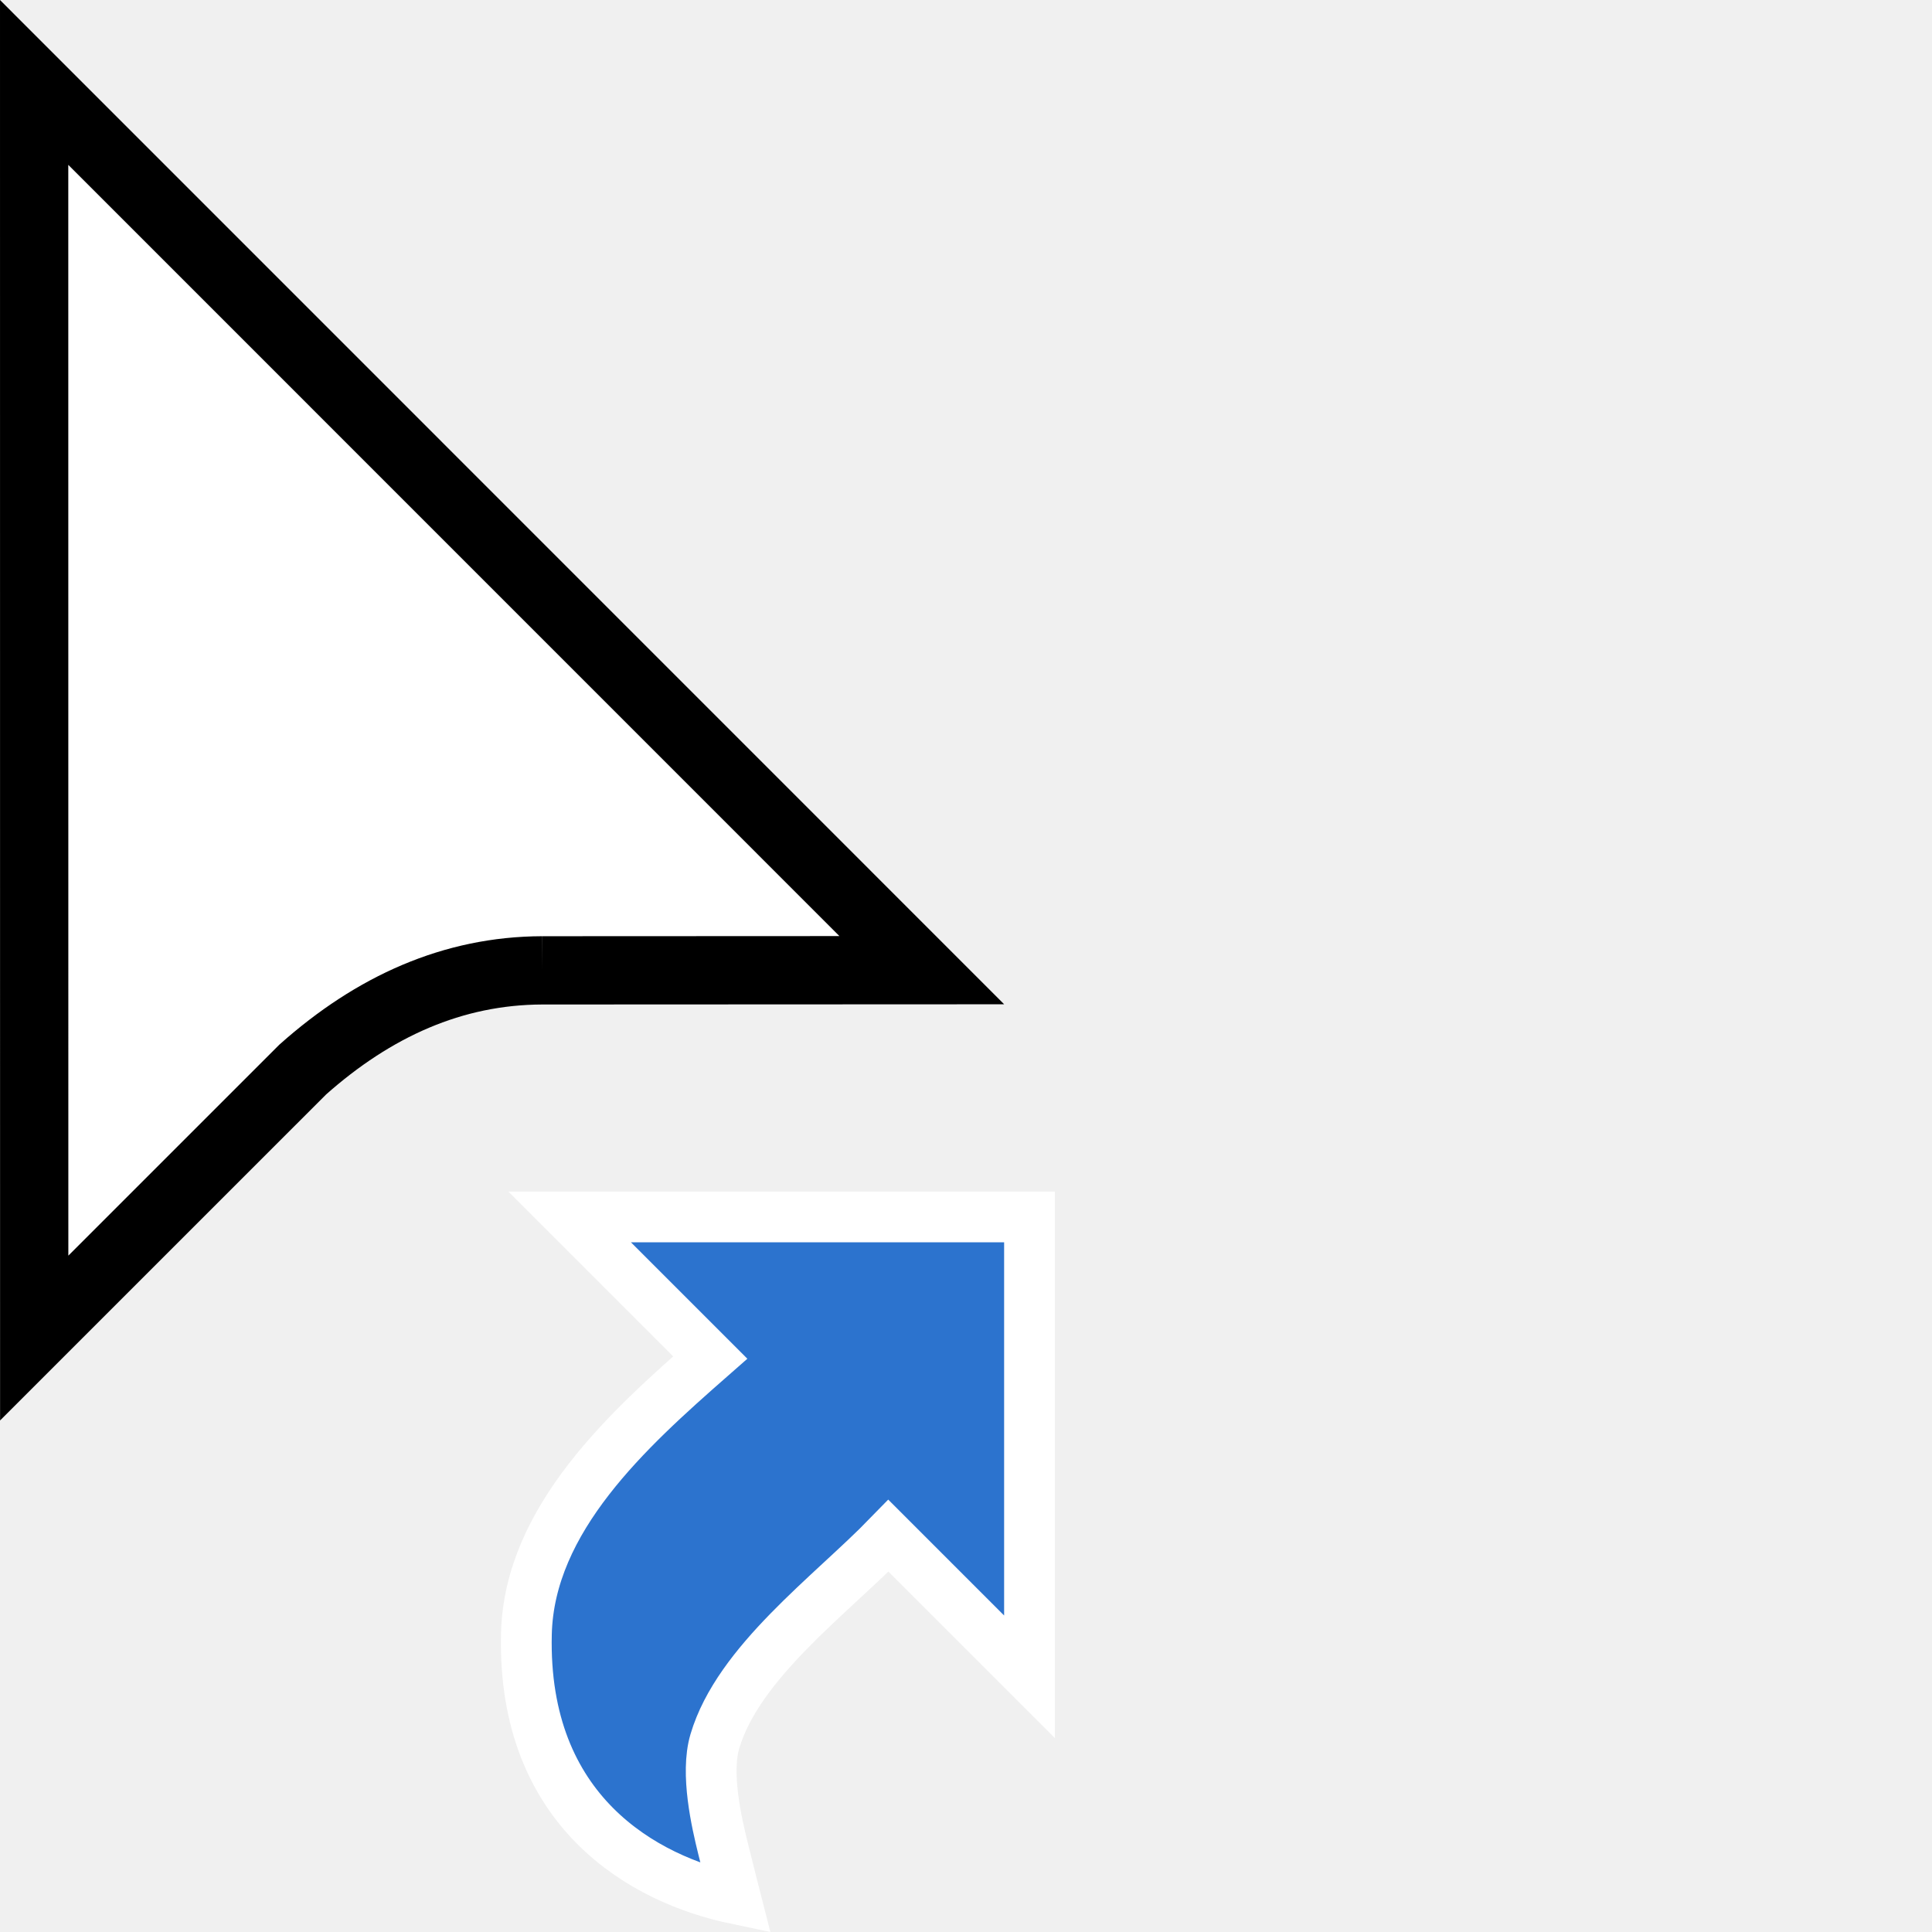
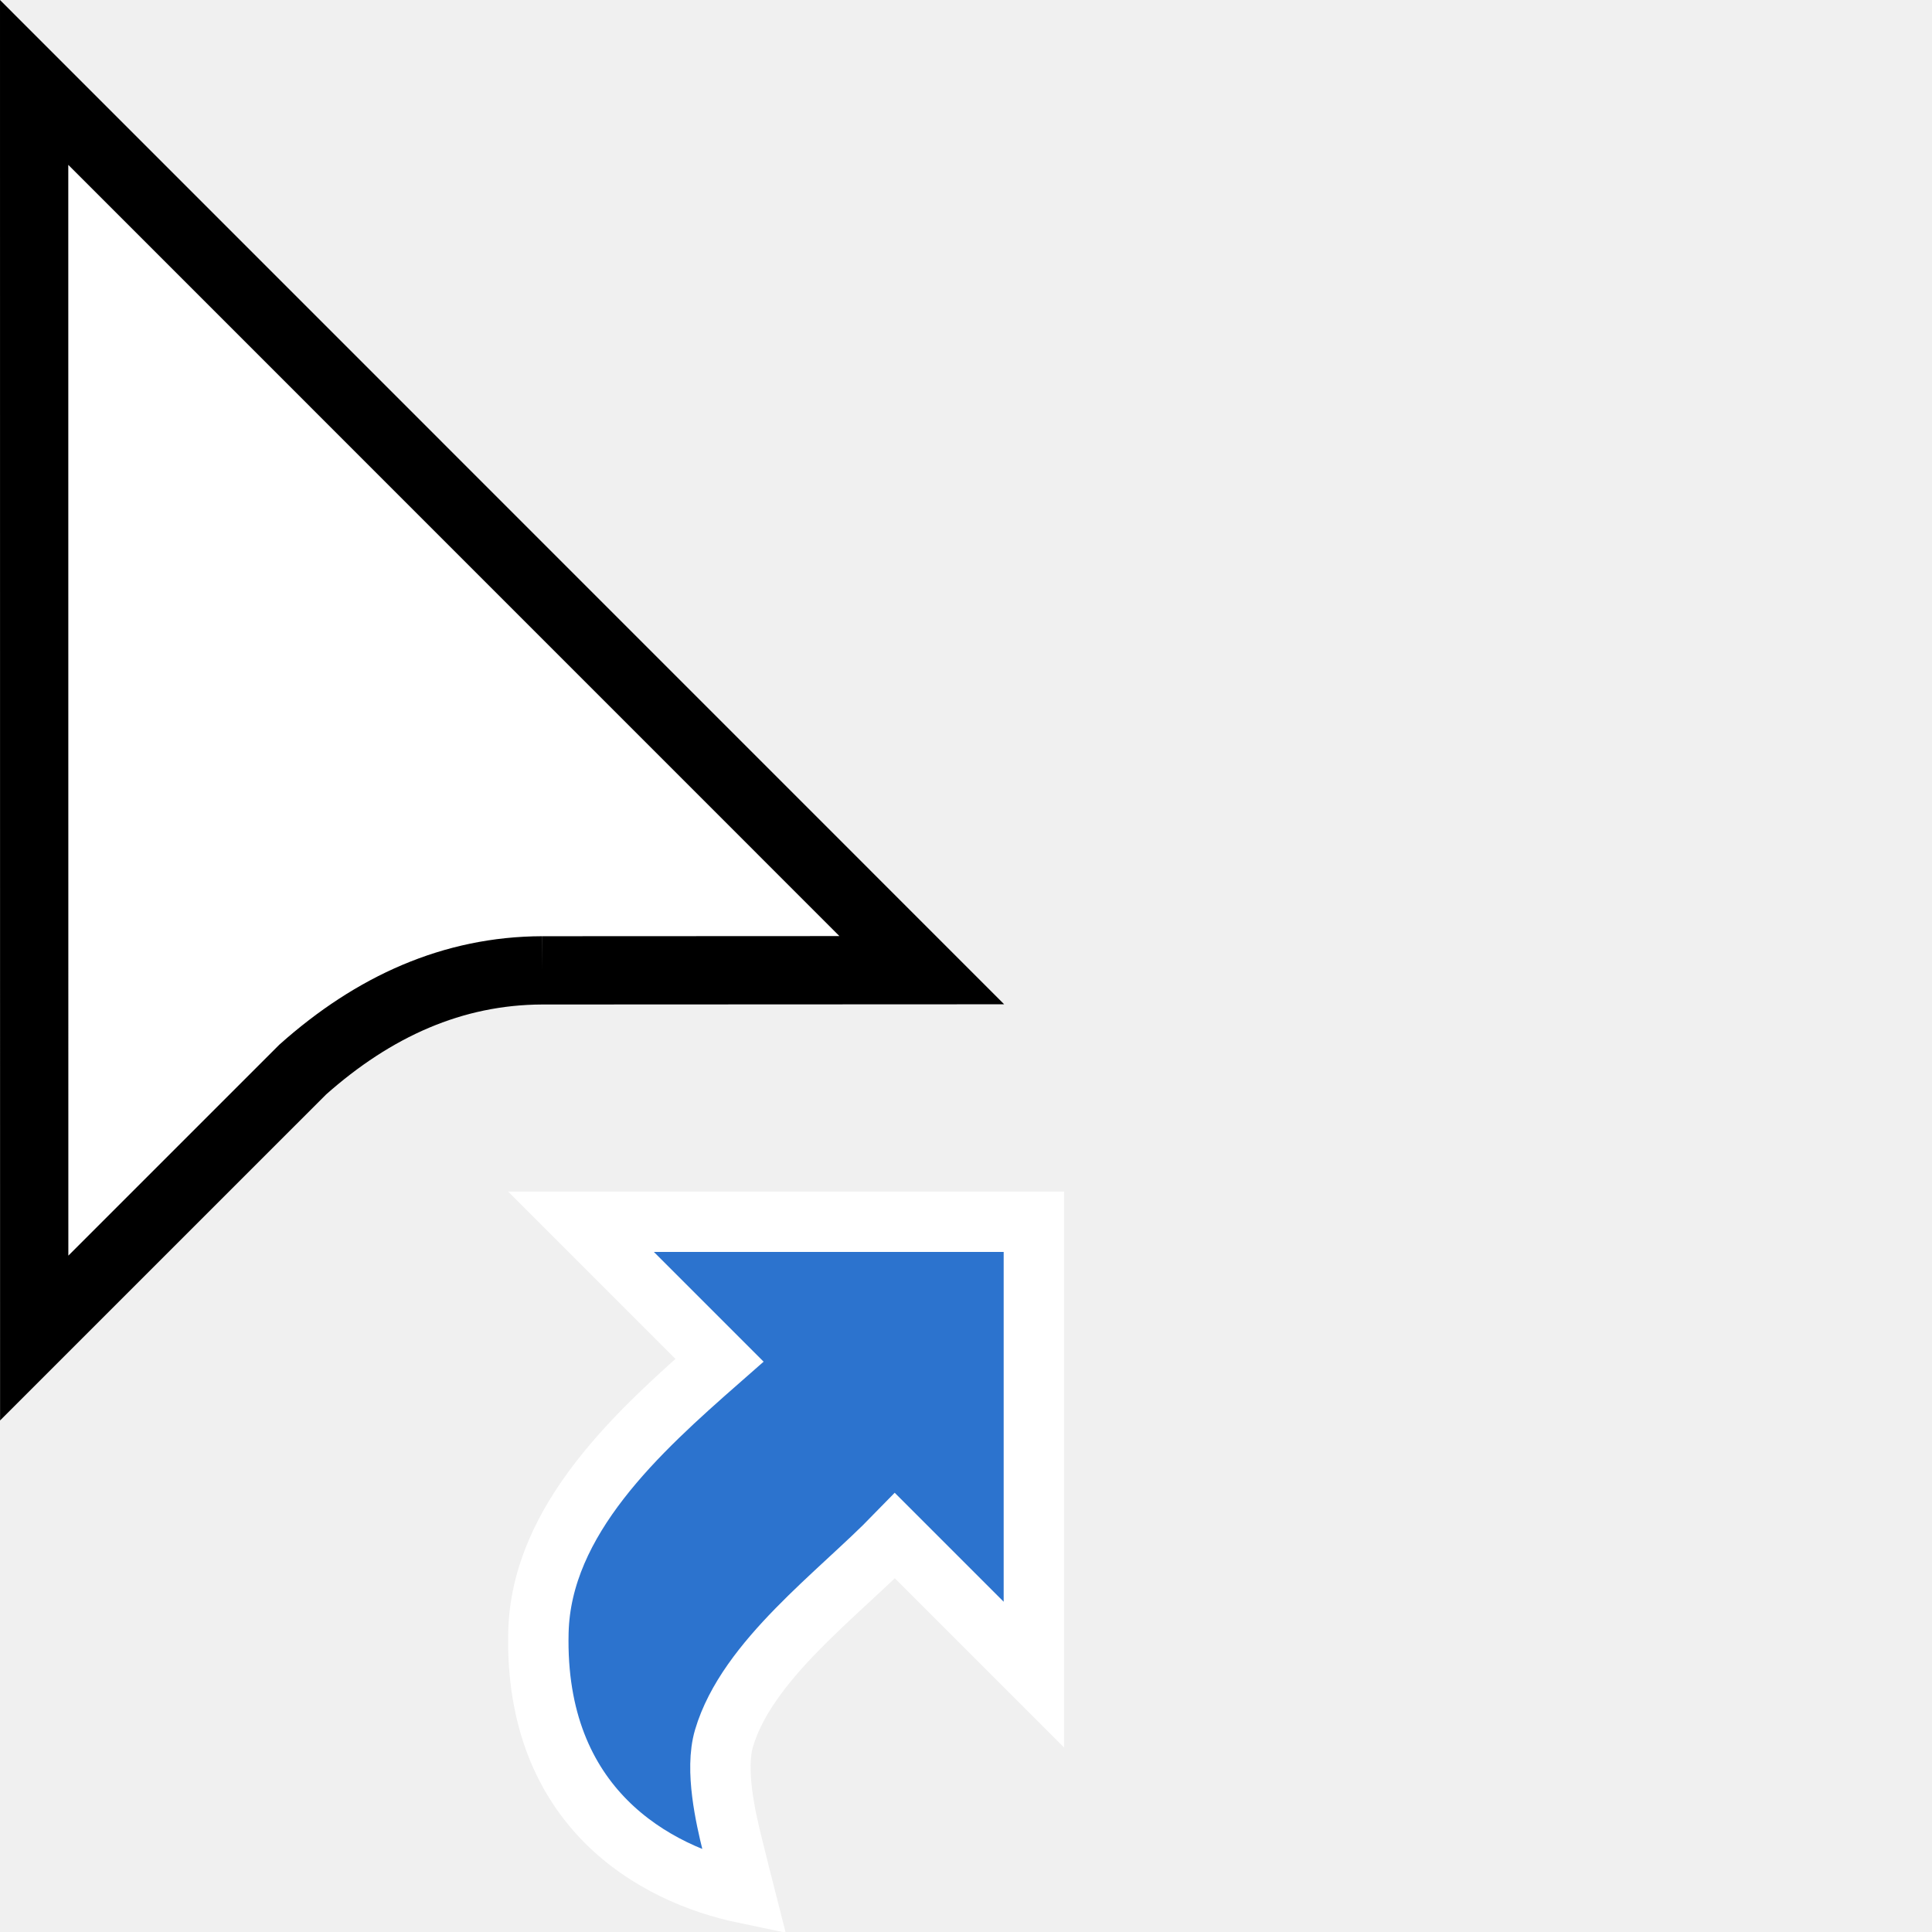
<svg xmlns="http://www.w3.org/2000/svg" version="1.1" id="svg1" width="32" height="32" viewBox="0 0 32 32">
  <defs id="defs1">
    <clipPath clipPathUnits="userSpaceOnUse" id="clipPath71-1">
      <path d="M 0,324 H 524 V 0 H 0 Z" transform="translate(-133.8805,-114.0009)" id="path71-2" />
    </clipPath>
  </defs>
  <g id="layer1" transform="matrix(0.9716294,0,0,0.9716294,-34.00703,-0.9716279)">
    <path id="path70" d="m 0,0 11.12,0.005 -26,26.003 0.002,-36.778 7.866,7.865 C -4.931,-1.054 -2.616,-0.009 0,0" style="display:inline;fill:#ffffff;fill-opacity:1;fill-rule:evenodd;stroke:#000000;stroke-width:2;stroke-linecap:butt;stroke-linejoin:miter;stroke-miterlimit:10;stroke-dasharray:none;stroke-opacity:1" transform="matrix(0.5819806,0,0,-0.5819806,44.24193,17.54137)" clip-path="url(#clipPath71-1)" />
  </g>
-   <path id="Selection" fill="none" stroke="#000000" stroke-width="0.158" d="m 9.435,20.156 h 7.617 v 7.617 l -2.336,-2.336 c -0.953,0.981 -2.488,2.094 -2.876,3.406 -0.157,0.532 0.029,1.342 0.133,1.763 0.104,0.421 0.212,0.844 0.212,0.844 -1.518,-0.317 -3.537,-1.439 -3.466,-4.389 0.046,-1.908 1.698,-3.393 3.045,-4.576 z" style="fill:#2c73ce;fill-opacity:1;stroke:#ffffff;stroke-width:0.841;stroke-dasharray:none;stroke-opacity:1;paint-order:normal" />
+   <path id="Selection" fill="none" stroke="#000000" stroke-width="0.158" d="m 9.623,20.236 h 7.501 v 7.501 l -2.3,-2.3 c -0.939,0.966 -2.45,2.062 -2.832,3.354 -0.155,0.524 0.029,1.321 0.131,1.736 0.102,0.415 0.208,0.831 0.208,0.831 -1.495,-0.312 -3.483,-1.417 -3.413,-4.322 0.045,-1.879 1.672,-3.341 2.999,-4.506 z" style="fill:#2c73ce;fill-opacity:1;stroke:#ffffff;stroke-width:1;stroke-dasharray:none;stroke-opacity:1;paint-order:normal" />
</svg>
